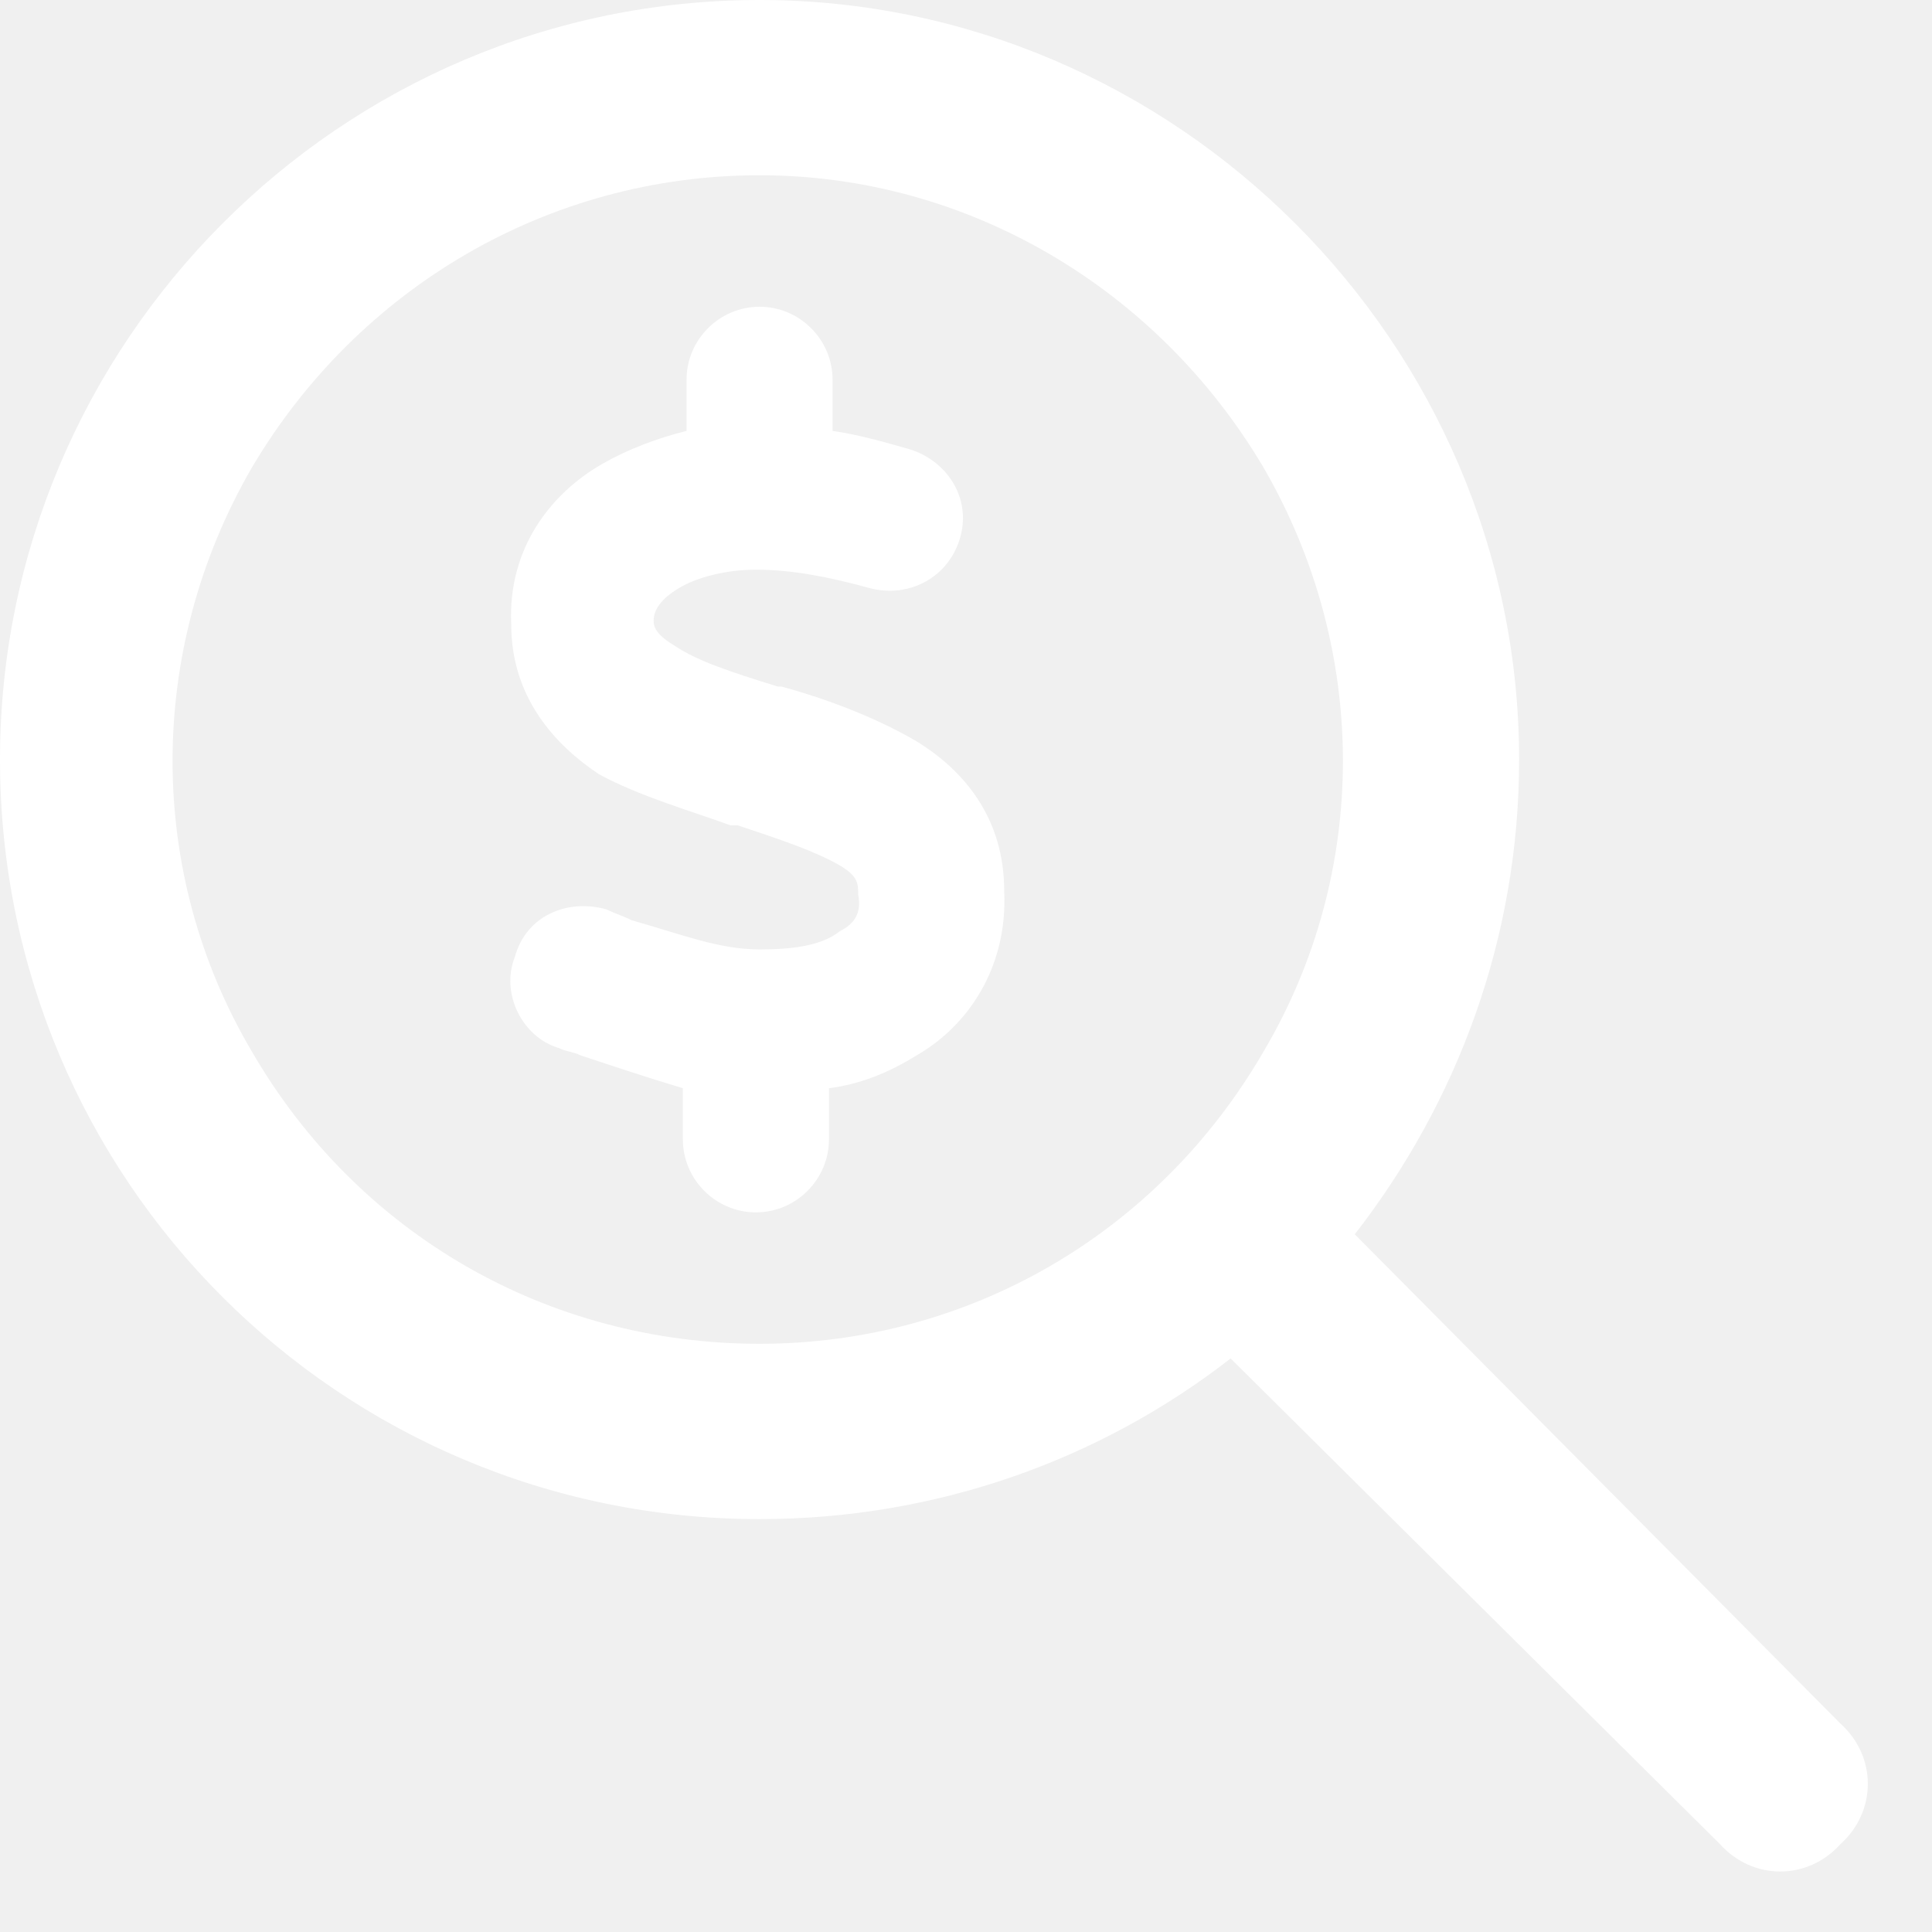
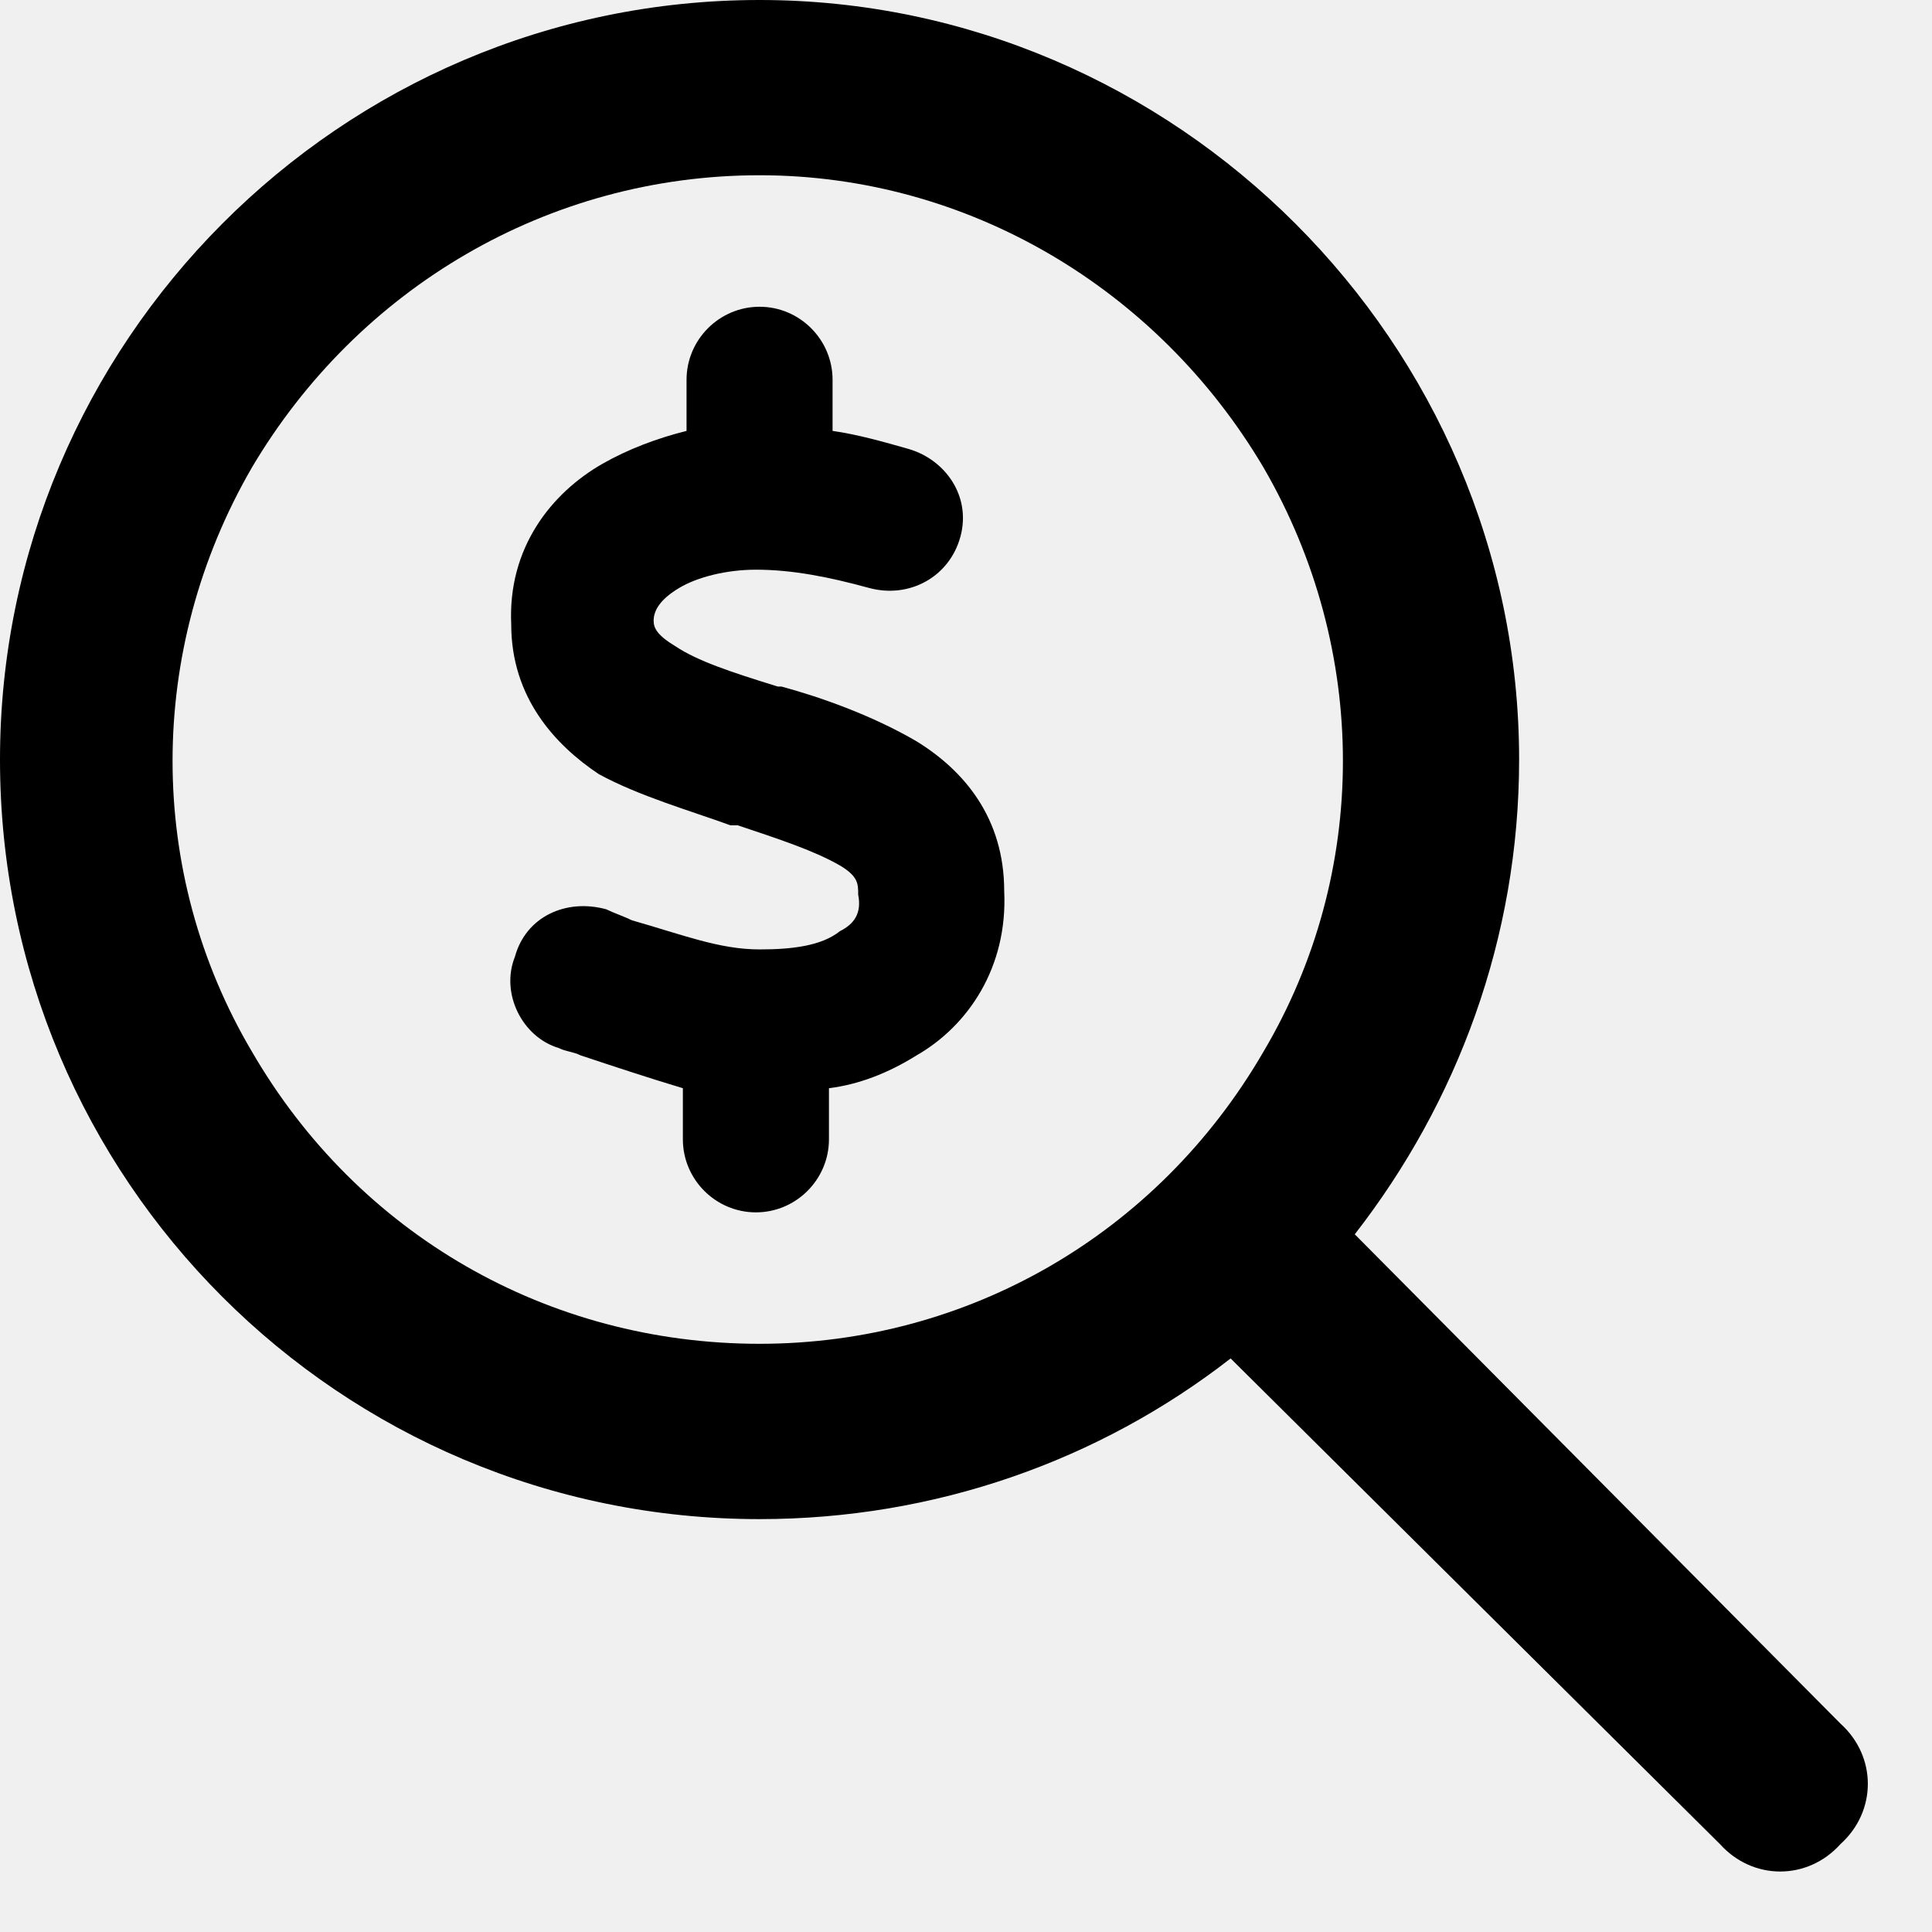
<svg xmlns="http://www.w3.org/2000/svg" width="31" height="31" viewBox="0 0 31 31" fill="none">
-   <path d="M12.188 2.812C8.789 2.812 5.742 4.629 4.043 7.5C2.344 10.43 2.344 14.004 4.043 16.875C5.742 19.805 8.789 21.562 12.188 21.562C15.527 21.562 18.574 19.805 20.273 16.875C21.973 14.004 21.973 10.43 20.273 7.5C18.574 4.629 15.527 2.812 12.188 2.812ZM12.188 24.375C5.449 24.375 0 18.926 0 12.188C0 5.508 5.449 0 12.188 0C18.867 0 24.375 5.508 24.375 12.188C24.375 15.059 23.379 17.695 21.738 19.805L29.531 27.656C30.117 28.184 30.117 29.062 29.531 29.59C29.004 30.176 28.125 30.176 27.598 29.59L19.746 21.797C17.637 23.438 15 24.375 12.188 24.375ZM13.359 6.094V6.914C13.77 6.973 14.18 7.09 14.59 7.207C15.176 7.383 15.586 7.969 15.41 8.613C15.234 9.258 14.59 9.609 13.945 9.434C13.301 9.258 12.715 9.141 12.129 9.141C11.66 9.141 11.191 9.258 10.898 9.434C10.605 9.609 10.488 9.785 10.488 9.961C10.488 10.078 10.547 10.195 10.84 10.371C11.191 10.605 11.719 10.781 12.48 11.016H12.539C13.184 11.191 14.004 11.484 14.707 11.895C15.469 12.363 16.113 13.125 16.113 14.297C16.172 15.527 15.527 16.465 14.707 16.934C14.238 17.227 13.77 17.402 13.301 17.461V18.281C13.301 18.926 12.773 19.453 12.129 19.453C11.484 19.453 10.957 18.926 10.957 18.281V17.461C10.371 17.285 9.844 17.109 9.316 16.934C9.199 16.875 9.082 16.875 8.965 16.816C8.379 16.641 8.027 15.938 8.262 15.352C8.438 14.707 9.082 14.414 9.727 14.59C9.844 14.648 10.02 14.707 10.137 14.766C10.957 15 11.543 15.234 12.188 15.234C12.715 15.234 13.184 15.176 13.477 14.941C13.711 14.824 13.828 14.648 13.77 14.355C13.77 14.18 13.77 14.062 13.477 13.887C13.066 13.652 12.539 13.477 11.836 13.242H11.719C11.074 13.008 10.254 12.773 9.609 12.422C8.906 11.953 8.203 11.191 8.203 10.02C8.145 8.789 8.848 7.91 9.668 7.441C10.078 7.207 10.547 7.031 11.016 6.914V6.094C11.016 5.449 11.543 4.922 12.188 4.922C12.832 4.922 13.359 5.449 13.359 6.094Z" fill="white" />
+   <path d="M12.188 2.812C8.789 2.812 5.742 4.629 4.043 7.5C2.344 10.43 2.344 14.004 4.043 16.875C5.742 19.805 8.789 21.562 12.188 21.562C15.527 21.562 18.574 19.805 20.273 16.875C21.973 14.004 21.973 10.43 20.273 7.5C18.574 4.629 15.527 2.812 12.188 2.812ZM12.188 24.375C5.449 24.375 0 18.926 0 12.188C0 5.508 5.449 0 12.188 0C18.867 0 24.375 5.508 24.375 12.188C24.375 15.059 23.379 17.695 21.738 19.805L29.531 27.656C30.117 28.184 30.117 29.062 29.531 29.59C29.004 30.176 28.125 30.176 27.598 29.59L19.746 21.797C17.637 23.438 15 24.375 12.188 24.375ZM13.359 6.094V6.914C13.77 6.973 14.18 7.09 14.59 7.207C15.176 7.383 15.586 7.969 15.41 8.613C15.234 9.258 14.59 9.609 13.945 9.434C13.301 9.258 12.715 9.141 12.129 9.141C11.66 9.141 11.191 9.258 10.898 9.434C10.605 9.609 10.488 9.785 10.488 9.961C10.488 10.078 10.547 10.195 10.84 10.371C11.191 10.605 11.719 10.781 12.48 11.016H12.539C13.184 11.191 14.004 11.484 14.707 11.895C15.469 12.363 16.113 13.125 16.113 14.297C16.172 15.527 15.527 16.465 14.707 16.934C14.238 17.227 13.77 17.402 13.301 17.461V18.281C13.301 18.926 12.773 19.453 12.129 19.453C11.484 19.453 10.957 18.926 10.957 18.281V17.461C10.371 17.285 9.844 17.109 9.316 16.934C9.199 16.875 9.082 16.875 8.965 16.816C8.379 16.641 8.027 15.938 8.262 15.352C8.438 14.707 9.082 14.414 9.727 14.59C9.844 14.648 10.02 14.707 10.137 14.766C10.957 15 11.543 15.234 12.188 15.234C12.715 15.234 13.184 15.176 13.477 14.941C13.711 14.824 13.828 14.648 13.77 14.355C13.77 14.18 13.77 14.062 13.477 13.887C13.066 13.652 12.539 13.477 11.836 13.242H11.719C11.074 13.008 10.254 12.773 9.609 12.422C8.906 11.953 8.203 11.191 8.203 10.02C8.145 8.789 8.848 7.91 9.668 7.441C10.078 7.207 10.547 7.031 11.016 6.914V6.094C11.016 5.449 11.543 4.922 12.188 4.922C12.832 4.922 13.359 5.449 13.359 6.094Z" fill="black" />
</svg>
